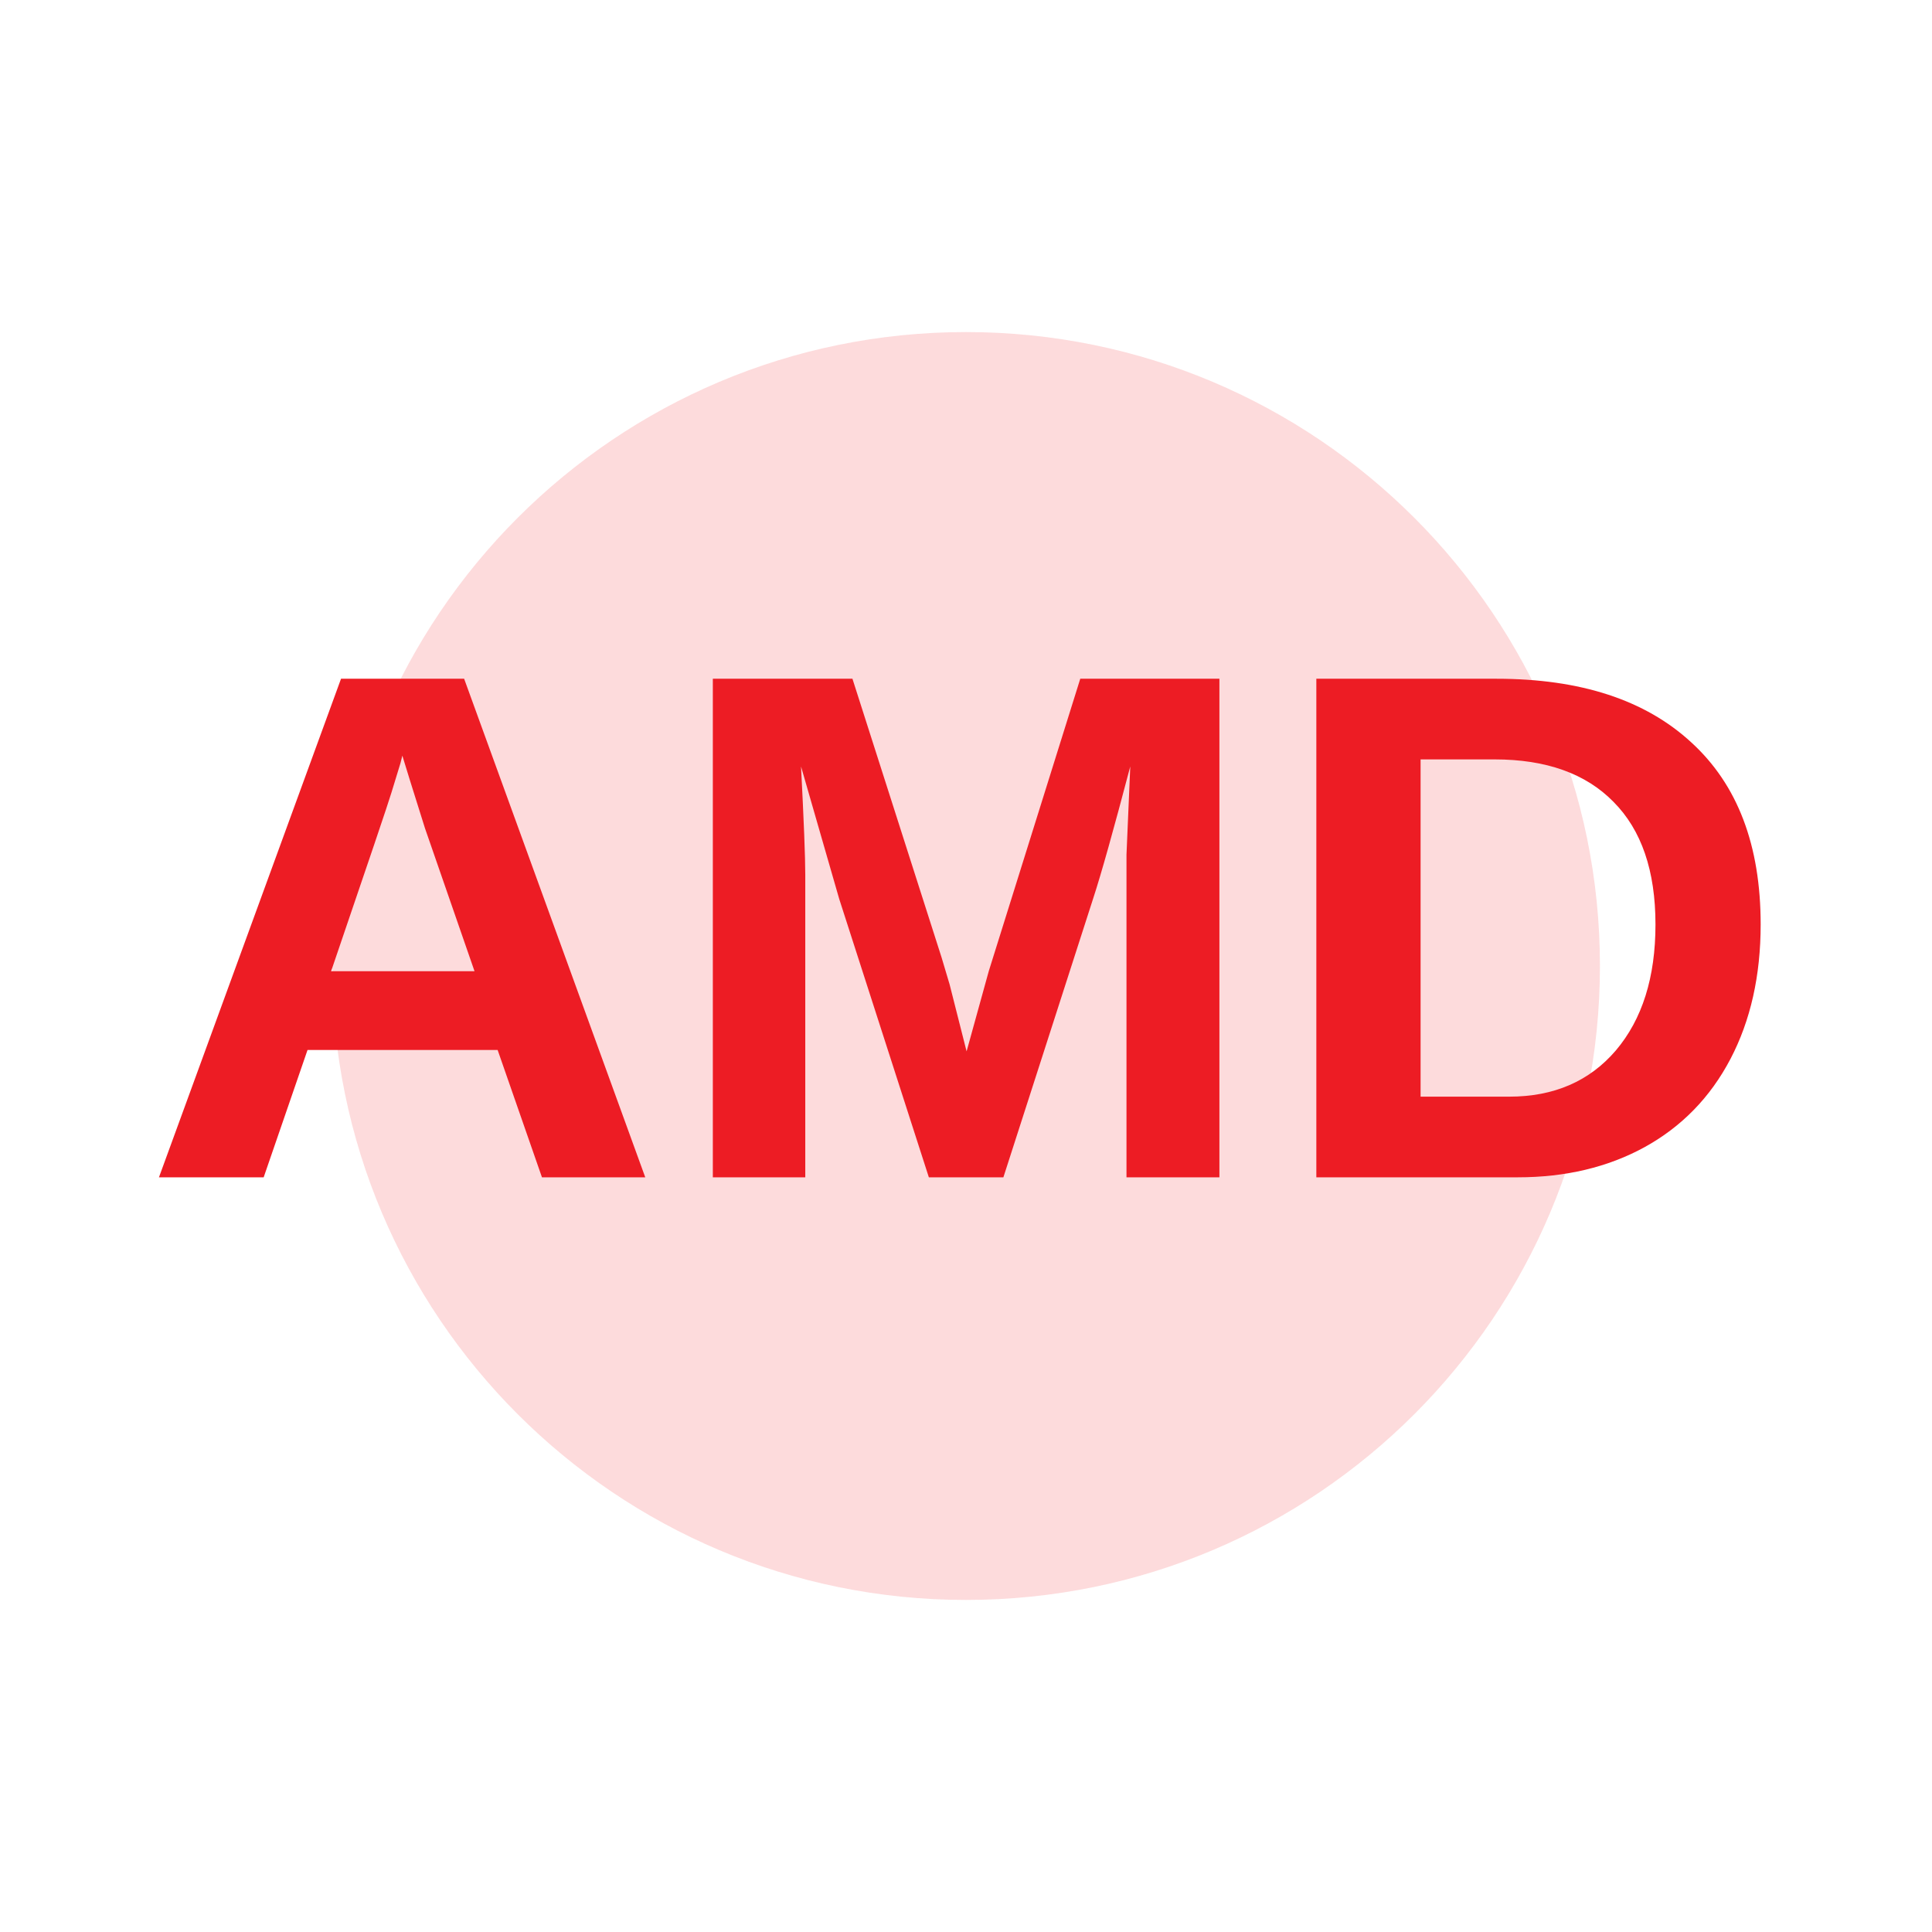
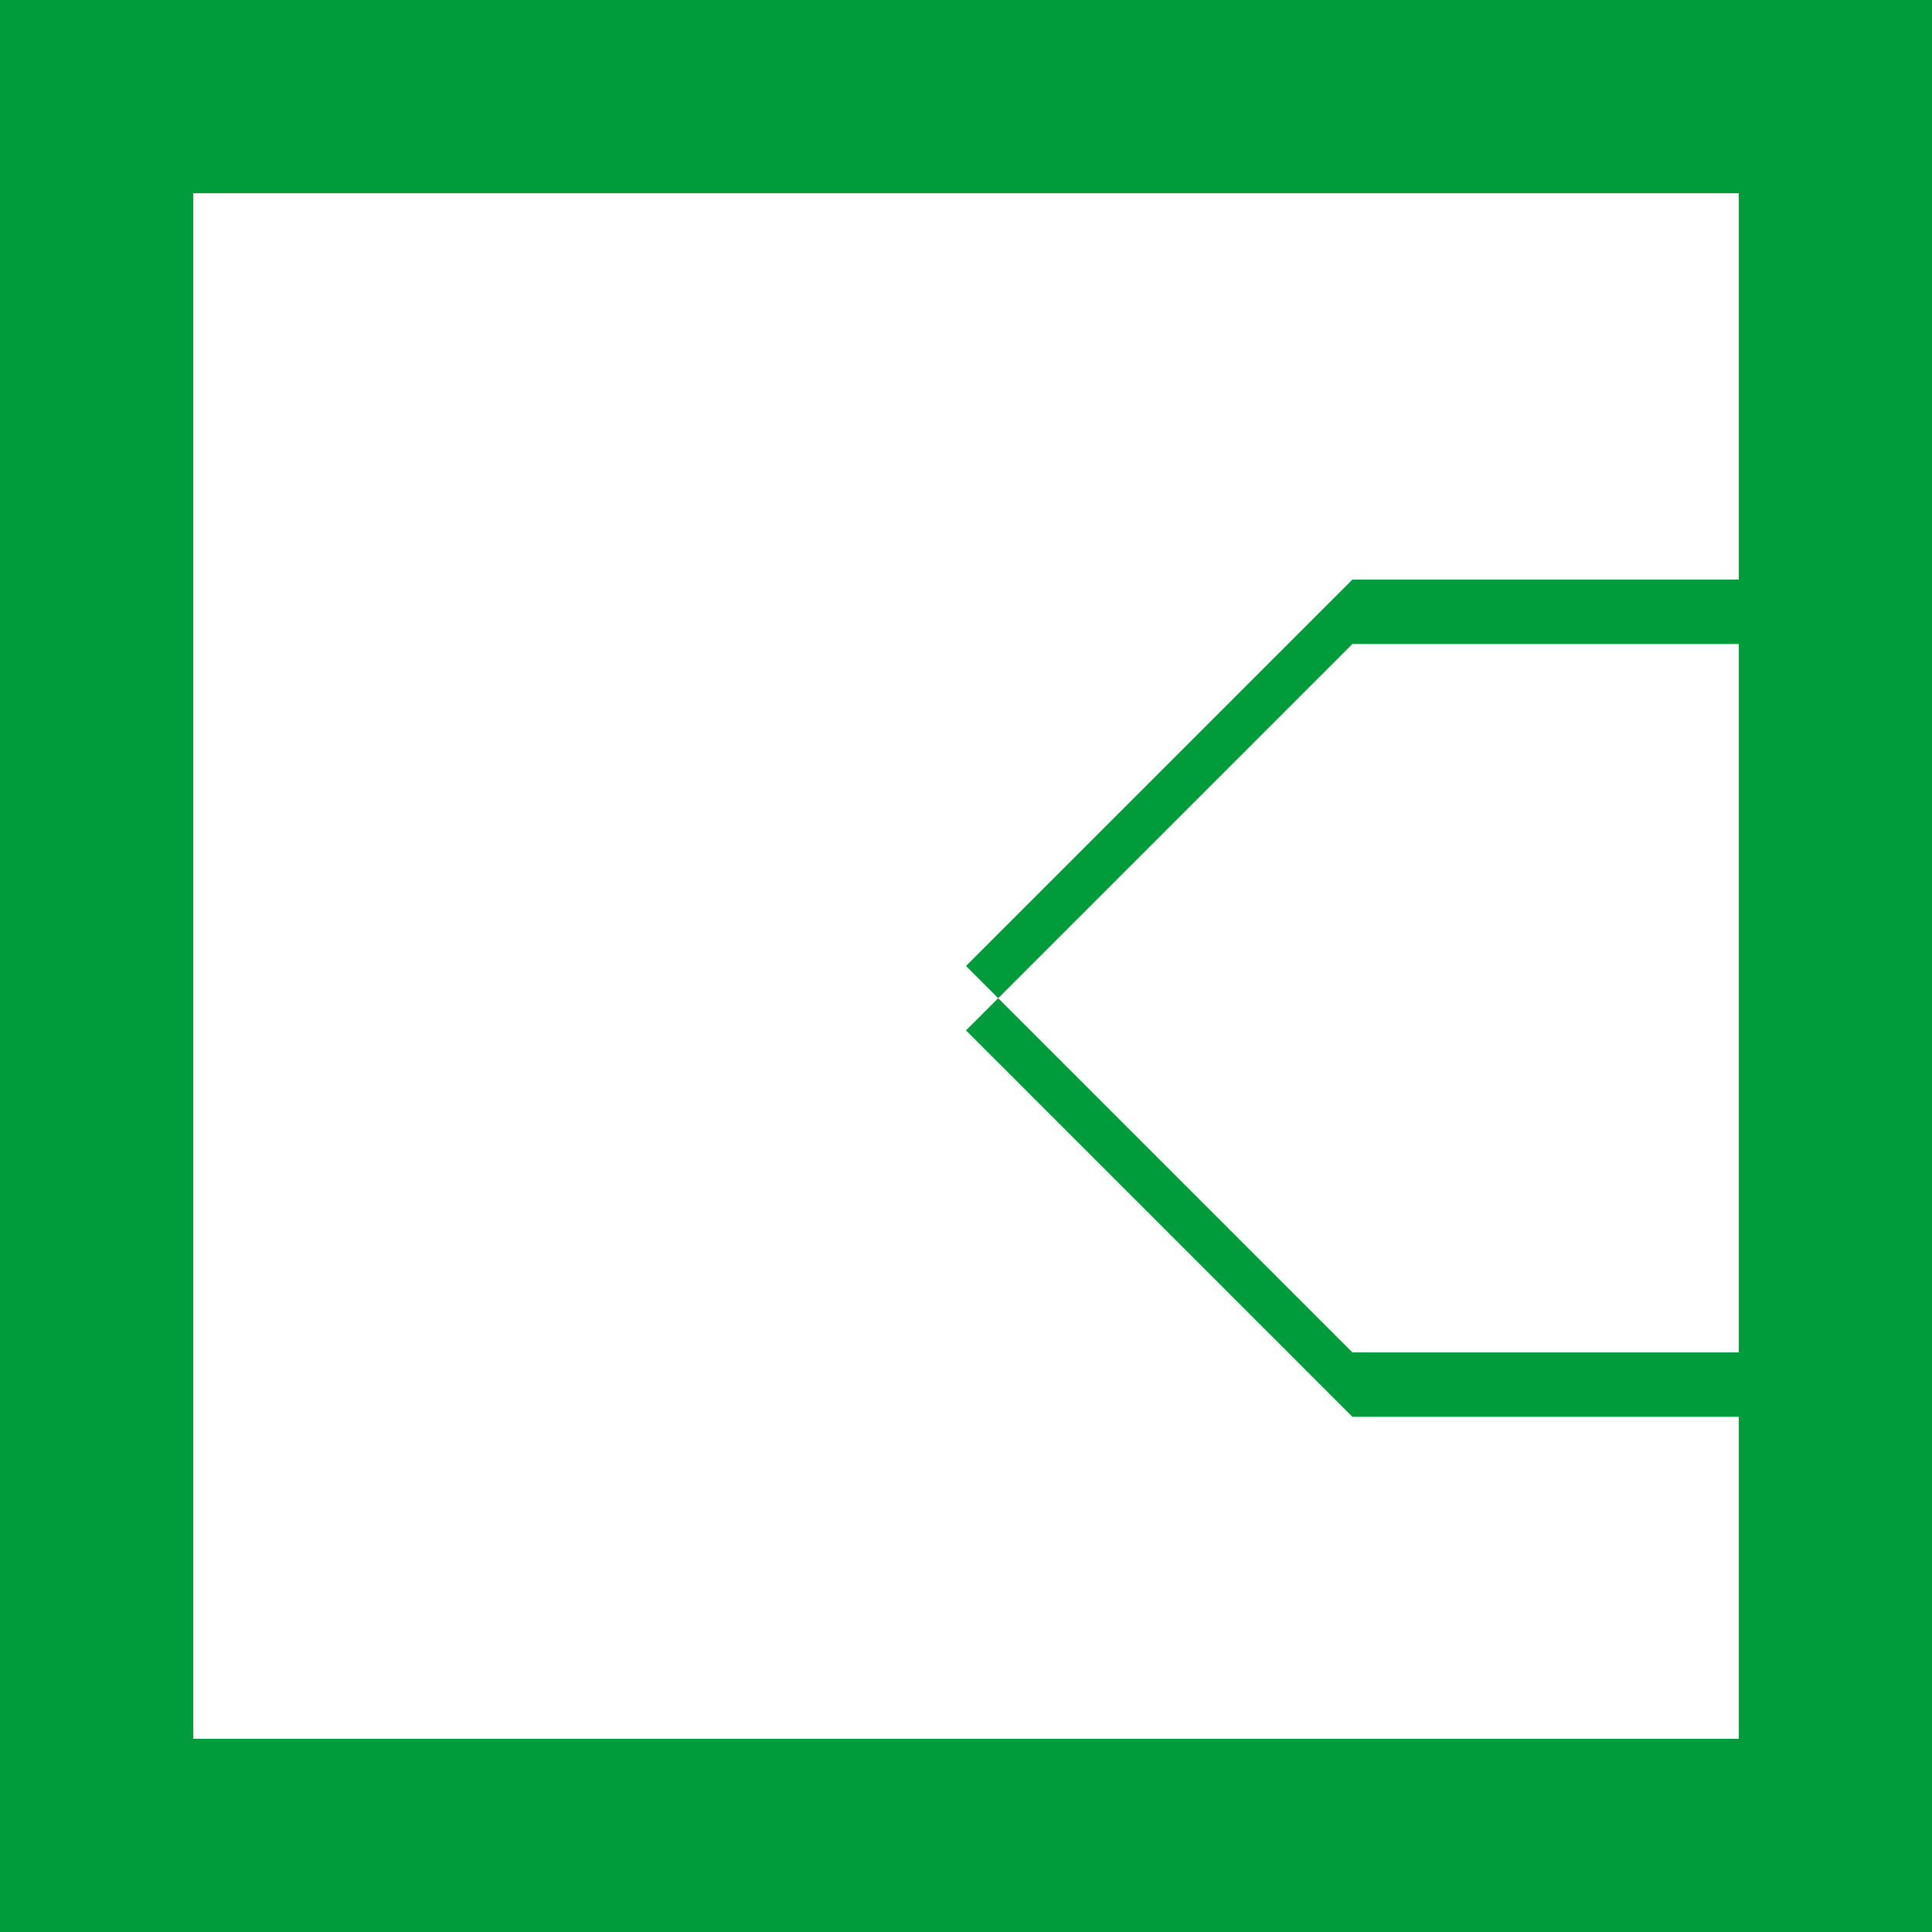
- <svg xmlns="http://www.w3.org/2000/svg" viewBox="0 0 64 64">
-   <circle cx="32" cy="32" r="21" fill="#ed1c24" fill-opacity="0.16" />
-   <text x="32" y="39" text-anchor="middle" font-size="24" font-family="Arial, Helvetica, sans-serif" font-weight="800" fill="#ed1c24">AMD</text>
+ <svg xmlns="http://www.w3.org/2000/svg" viewBox="0 0 24 24" role="img" aria-label="AMD">
+   <path fill="#009B3A" d="M0 0v24h24V0H0zm21.6 17.6h-4.8l-4.8-4.8 4.8-4.8h4.8v9.6zM2.4 21.6V2.4h19.2v4.8h-4.8L12 12l4.8 4.8h4.8v4.8H2.4z" />
</svg>
